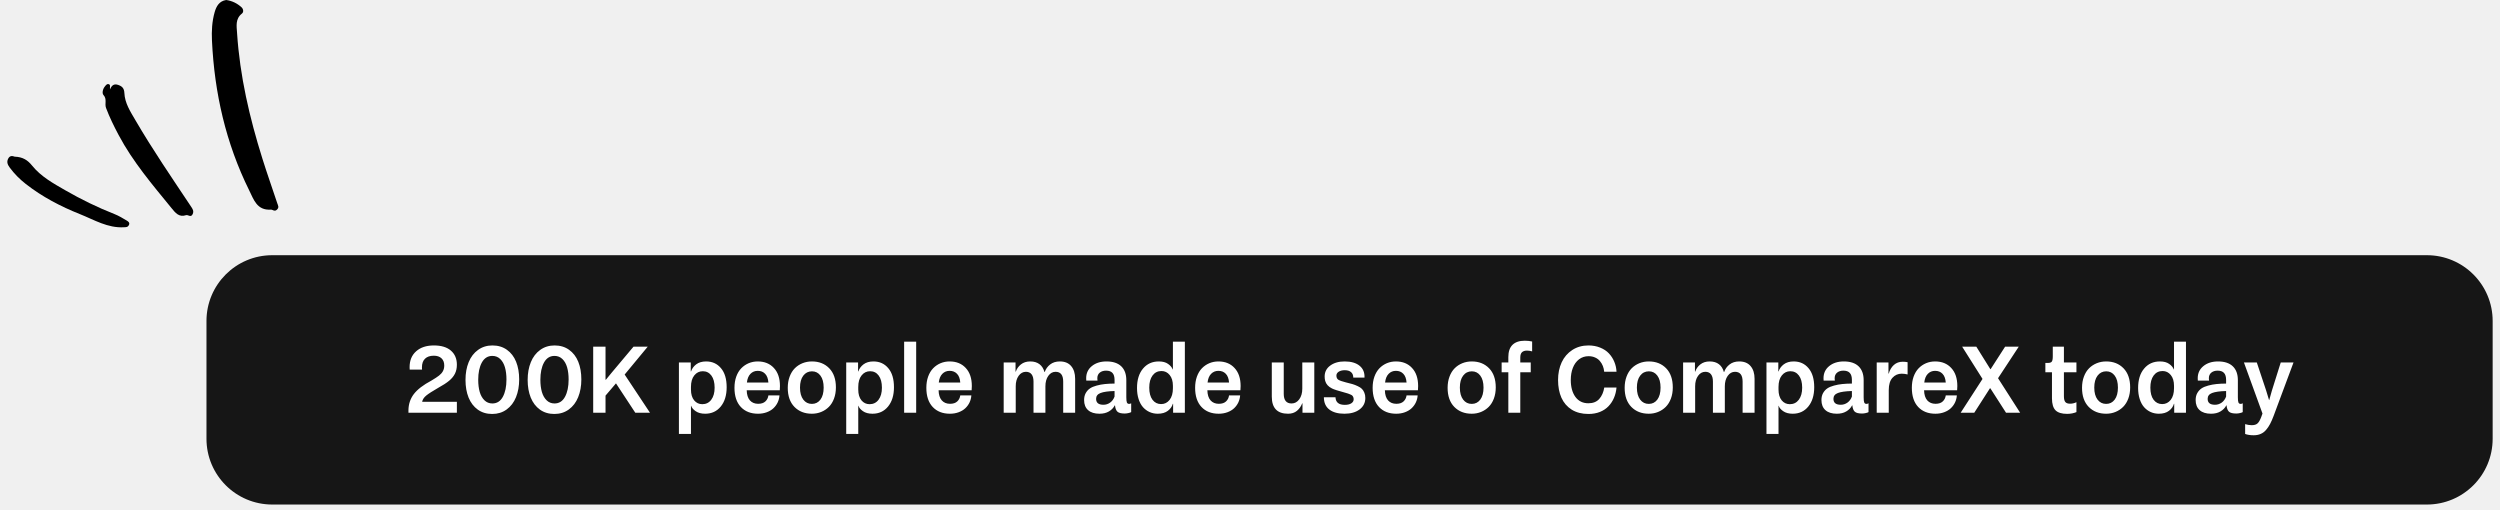
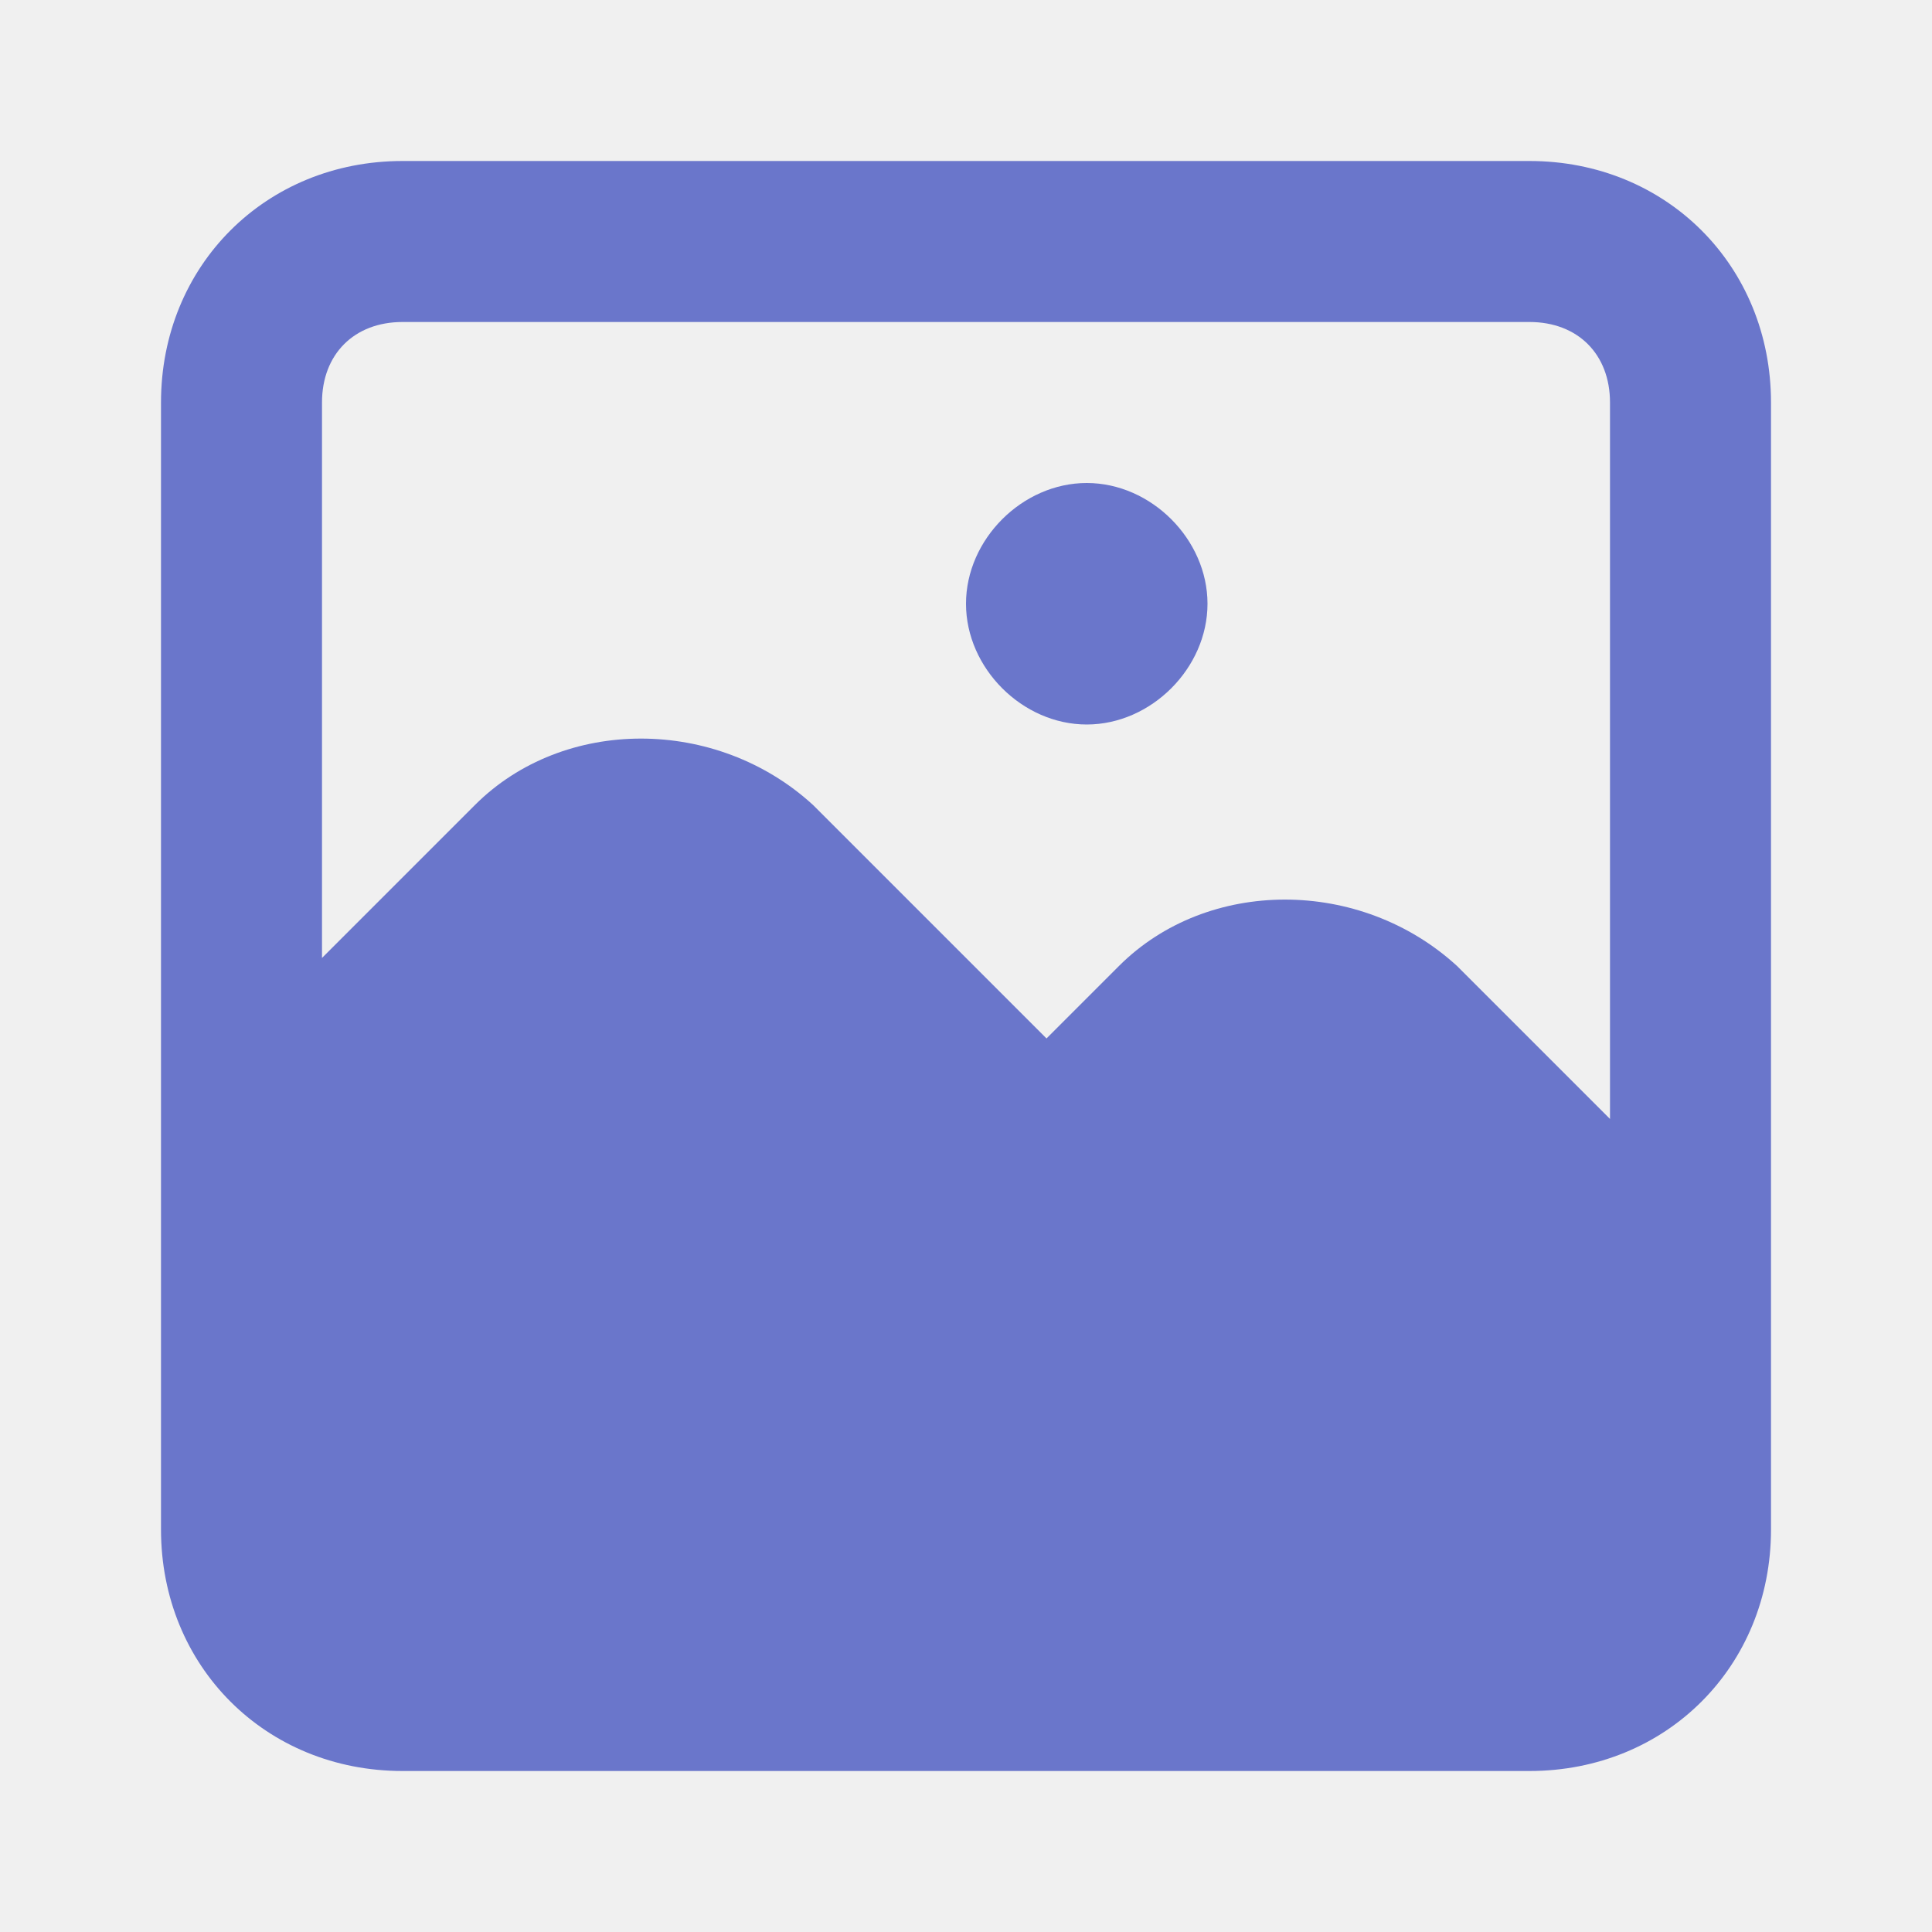
- <svg xmlns="http://www.w3.org/2000/svg" width="304" height="62" viewBox="0 0 304 62" fill="none">
-   <path fill-rule="evenodd" clip-rule="evenodd" d="M27.501 0C28.223 0.098 28.845 0.407 29.368 0.884C29.584 1.08 29.667 1.455 29.416 1.653C28.595 2.3 28.774 3.186 28.827 4.009C29.163 9.244 30.346 14.313 31.911 19.301C32.481 21.121 33.122 22.92 33.721 24.731C33.802 24.977 33.978 25.214 33.674 25.496C33.371 25.777 33.167 25.476 32.943 25.491C31.242 25.602 30.862 24.28 30.3 23.145C27.461 17.406 26.074 11.305 25.775 4.935C25.72 3.769 25.78 2.606 26.102 1.478C26.307 0.759 26.657 0.133 27.501 0Z" fill="black" />
-   <path fill-rule="evenodd" clip-rule="evenodd" d="M13.38 10.873C13.587 10.359 13.877 10.155 14.369 10.325C14.853 10.492 15.099 10.735 15.124 11.31C15.178 12.54 15.853 13.565 16.45 14.589C18.551 18.197 20.913 21.638 23.225 25.112C23.407 25.385 23.61 25.655 23.427 26.039C23.204 26.506 22.881 26.079 22.62 26.167C21.76 26.457 21.312 25.863 20.865 25.316C18.546 22.475 16.157 19.683 14.424 16.416C13.856 15.345 13.319 14.261 12.892 13.121C12.703 12.617 13.041 12.051 12.583 11.556C12.396 11.355 12.479 10.86 12.73 10.544C12.861 10.38 12.993 10.167 13.219 10.235C13.485 10.314 13.327 10.586 13.38 10.873Z" fill="black" />
-   <path fill-rule="evenodd" clip-rule="evenodd" d="M1.781 19.05C2.773 19.085 3.359 19.464 3.914 20.15C4.984 21.473 6.48 22.299 7.937 23.137C9.863 24.245 11.854 25.22 13.925 26.034C14.45 26.239 14.94 26.542 15.428 26.831C15.613 26.941 15.829 27.099 15.66 27.397C15.523 27.64 15.337 27.619 15.083 27.634C13.103 27.754 11.455 26.731 9.733 26.044C7.386 25.109 5.139 23.94 3.131 22.367C2.395 21.79 1.74 21.134 1.186 20.381C0.948 20.058 0.78 19.722 0.987 19.306C1.214 18.849 1.565 18.98 1.781 19.05Z" fill="black" />
-   <rect x="25.107" y="31.032" width="278" height="30.32" rx="8" fill="#161616" />
-   <path d="M49.667 49.893C49.675 49.143 49.894 48.485 50.323 47.918C50.757 47.352 51.47 46.805 52.462 46.278C52.876 46.032 53.183 45.83 53.382 45.674C53.585 45.518 53.741 45.342 53.851 45.147C53.964 44.947 54.021 44.713 54.021 44.444C54.021 44.072 53.909 43.782 53.687 43.571C53.464 43.36 53.151 43.254 52.749 43.254C52.292 43.254 51.937 43.375 51.683 43.617C51.433 43.86 51.308 44.211 51.308 44.672C51.308 44.793 51.312 44.885 51.319 44.947H49.819C49.812 44.885 49.808 44.785 49.808 44.649C49.808 43.828 50.073 43.184 50.605 42.715C51.136 42.242 51.855 42.006 52.761 42.006C53.659 42.006 54.349 42.215 54.829 42.633C55.314 43.051 55.556 43.623 55.556 44.35C55.556 44.764 55.478 45.127 55.321 45.44C55.169 45.748 54.933 46.035 54.612 46.301C54.296 46.563 53.851 46.852 53.276 47.168C52.589 47.563 52.107 47.873 51.829 48.1C51.552 48.326 51.386 48.58 51.331 48.862H55.556V50.192H49.667V49.893ZM56.605 46.196C56.605 45.387 56.733 44.668 56.991 44.039C57.249 43.407 57.628 42.91 58.128 42.551C58.628 42.188 59.212 42.006 59.88 42.006C60.56 42.006 61.146 42.182 61.638 42.533C62.134 42.885 62.507 43.369 62.757 43.987C63.007 44.604 63.132 45.321 63.132 46.137C63.132 46.946 63.003 47.666 62.745 48.299C62.491 48.928 62.112 49.426 61.608 49.793C61.108 50.157 60.521 50.338 59.845 50.338C59.173 50.338 58.591 50.162 58.099 49.811C57.607 49.455 57.233 48.967 56.98 48.346C56.73 47.725 56.605 47.008 56.605 46.196ZM61.585 46.149C61.585 45.586 61.525 45.094 61.403 44.672C61.282 44.25 61.091 43.912 60.829 43.658C60.568 43.404 60.247 43.278 59.868 43.278C59.314 43.278 58.888 43.547 58.591 44.086C58.298 44.621 58.151 45.321 58.151 46.184C58.151 46.742 58.212 47.235 58.333 47.66C58.458 48.086 58.651 48.426 58.913 48.68C59.175 48.934 59.493 49.061 59.868 49.061C60.427 49.061 60.853 48.791 61.146 48.252C61.439 47.713 61.585 47.012 61.585 46.149ZM64.163 46.196C64.163 45.387 64.292 44.668 64.55 44.039C64.808 43.407 65.187 42.91 65.687 42.551C66.187 42.188 66.771 42.006 67.439 42.006C68.118 42.006 68.704 42.182 69.196 42.533C69.692 42.885 70.066 43.369 70.316 43.987C70.566 44.604 70.691 45.321 70.691 46.137C70.691 46.946 70.562 47.666 70.304 48.299C70.05 48.928 69.671 49.426 69.167 49.793C68.667 50.157 68.079 50.338 67.403 50.338C66.732 50.338 66.15 50.162 65.657 49.811C65.165 49.455 64.792 48.967 64.538 48.346C64.288 47.725 64.163 47.008 64.163 46.196ZM69.144 46.149C69.144 45.586 69.083 45.094 68.962 44.672C68.841 44.25 68.65 43.912 68.388 43.658C68.126 43.404 67.806 43.278 67.427 43.278C66.872 43.278 66.446 43.547 66.15 44.086C65.857 44.621 65.71 45.321 65.71 46.184C65.71 46.742 65.771 47.235 65.892 47.66C66.017 48.086 66.21 48.426 66.472 48.68C66.734 48.934 67.052 49.061 67.427 49.061C67.986 49.061 68.411 48.791 68.704 48.252C68.997 47.713 69.144 47.012 69.144 46.149ZM77.253 50.192L74.903 46.617L73.632 48.106V50.192H72.132V42.153H73.632V46.172H73.679L74.364 45.334L77.036 42.153H78.765L75.958 45.545L79.04 50.192H77.253ZM85.866 43.951C86.612 43.951 87.214 44.225 87.671 44.772C88.132 45.315 88.362 46.086 88.362 47.086C88.362 48.067 88.122 48.85 87.642 49.436C87.165 50.018 86.534 50.309 85.749 50.309C85.273 50.309 84.886 50.205 84.589 49.998C84.292 49.791 84.111 49.572 84.044 49.342H84.021V52.77H82.556V44.075H83.997V45.164H84.032C84.138 44.832 84.345 44.547 84.653 44.309C84.966 44.071 85.37 43.951 85.866 43.951ZM85.398 49.149C85.855 49.149 86.218 48.969 86.487 48.61C86.761 48.246 86.898 47.758 86.898 47.145C86.898 46.512 86.767 46.02 86.505 45.668C86.243 45.317 85.896 45.141 85.462 45.141C85.04 45.141 84.695 45.311 84.425 45.651C84.155 45.987 84.021 46.455 84.021 47.057V47.373C84.021 47.928 84.15 48.364 84.407 48.68C84.665 48.992 84.995 49.149 85.398 49.149ZM94.843 46.94C94.843 47.041 94.835 47.213 94.82 47.455H90.8C90.812 47.994 90.941 48.404 91.187 48.686C91.437 48.963 91.771 49.102 92.189 49.102C92.571 49.102 92.864 49.006 93.067 48.815C93.275 48.623 93.398 48.379 93.437 48.082H94.784C94.765 48.379 94.692 48.662 94.567 48.932C94.442 49.197 94.271 49.434 94.052 49.641C93.837 49.844 93.567 50.006 93.243 50.127C92.919 50.248 92.564 50.309 92.177 50.309C91.298 50.309 90.601 50.035 90.085 49.489C89.57 48.938 89.312 48.16 89.312 47.157C89.312 46.657 89.384 46.203 89.528 45.797C89.677 45.387 89.88 45.049 90.138 44.783C90.396 44.518 90.695 44.313 91.034 44.168C91.378 44.024 91.747 43.951 92.142 43.951C92.962 43.951 93.616 44.217 94.105 44.748C94.597 45.276 94.843 46.006 94.843 46.94ZM92.142 45.094C91.79 45.094 91.495 45.215 91.257 45.457C91.019 45.7 90.874 46.053 90.823 46.518H93.437C93.401 46.041 93.269 45.686 93.038 45.451C92.812 45.213 92.513 45.094 92.142 45.094ZM95.792 47.157C95.792 46.657 95.868 46.203 96.021 45.797C96.173 45.387 96.382 45.049 96.648 44.783C96.913 44.518 97.224 44.313 97.579 44.168C97.935 44.024 98.32 43.951 98.734 43.951C99.597 43.951 100.298 44.229 100.837 44.783C101.376 45.338 101.646 46.114 101.646 47.11C101.646 47.606 101.569 48.059 101.417 48.469C101.265 48.875 101.056 49.211 100.79 49.477C100.525 49.742 100.214 49.947 99.859 50.092C99.507 50.237 99.128 50.309 98.722 50.309C97.855 50.309 97.15 50.033 96.607 49.483C96.064 48.928 95.792 48.153 95.792 47.157ZM100.157 47.133C100.157 46.508 100.026 46.022 99.765 45.674C99.507 45.326 99.163 45.153 98.734 45.153C98.3 45.153 97.948 45.328 97.679 45.68C97.413 46.032 97.28 46.516 97.28 47.133C97.28 47.754 97.413 48.24 97.679 48.592C97.945 48.94 98.292 49.114 98.722 49.114C99.155 49.114 99.503 48.94 99.765 48.592C100.026 48.24 100.157 47.754 100.157 47.133ZM106.21 43.951C106.956 43.951 107.558 44.225 108.015 44.772C108.476 45.315 108.706 46.086 108.706 47.086C108.706 48.067 108.466 48.85 107.985 49.436C107.509 50.018 106.878 50.309 106.093 50.309C105.616 50.309 105.23 50.205 104.933 49.998C104.636 49.791 104.454 49.572 104.388 49.342H104.364V52.77H102.9V44.075H104.341V45.164H104.376C104.482 44.832 104.689 44.547 104.997 44.309C105.31 44.071 105.714 43.951 106.21 43.951ZM105.741 49.149C106.198 49.149 106.562 48.969 106.831 48.61C107.105 48.246 107.241 47.758 107.241 47.145C107.241 46.512 107.11 46.02 106.849 45.668C106.587 45.317 106.239 45.141 105.806 45.141C105.384 45.141 105.038 45.311 104.769 45.651C104.499 45.987 104.364 46.455 104.364 47.057V47.373C104.364 47.928 104.493 48.364 104.751 48.68C105.009 48.992 105.339 49.149 105.741 49.149ZM109.943 41.549H111.407V50.192H109.943V41.549ZM118.175 46.94C118.175 47.041 118.167 47.213 118.151 47.455H114.132C114.144 47.994 114.273 48.404 114.519 48.686C114.769 48.963 115.103 49.102 115.521 49.102C115.903 49.102 116.196 49.006 116.4 48.815C116.607 48.623 116.73 48.379 116.769 48.082H118.116C118.097 48.379 118.025 48.662 117.9 48.932C117.775 49.197 117.603 49.434 117.384 49.641C117.169 49.844 116.9 50.006 116.575 50.127C116.251 50.248 115.896 50.309 115.509 50.309C114.63 50.309 113.933 50.035 113.417 49.489C112.901 48.938 112.644 48.16 112.644 47.157C112.644 46.657 112.716 46.203 112.86 45.797C113.009 45.387 113.212 45.049 113.47 44.783C113.728 44.518 114.026 44.313 114.366 44.168C114.71 44.024 115.079 43.951 115.474 43.951C116.294 43.951 116.948 44.217 117.437 44.748C117.929 45.276 118.175 46.006 118.175 46.94ZM115.474 45.094C115.122 45.094 114.827 45.215 114.589 45.457C114.351 45.7 114.206 46.053 114.155 46.518H116.769C116.734 46.041 116.601 45.686 116.37 45.451C116.144 45.213 115.845 45.094 115.474 45.094ZM128.874 43.951C129.48 43.951 129.941 44.141 130.257 44.52C130.577 44.895 130.737 45.408 130.737 46.061V50.192H129.284V46.401C129.284 45.608 128.976 45.211 128.359 45.211C128.003 45.211 127.708 45.375 127.474 45.703C127.239 46.032 127.122 46.455 127.122 46.975V50.192H125.675V46.401C125.675 46.014 125.597 45.719 125.441 45.516C125.284 45.313 125.054 45.211 124.749 45.211C124.394 45.211 124.099 45.375 123.864 45.703C123.63 46.032 123.513 46.451 123.513 46.963V50.192H122.048V44.075H123.489V45.188H123.525C123.634 44.848 123.839 44.557 124.14 44.315C124.444 44.072 124.823 43.951 125.276 43.951C125.737 43.951 126.112 44.063 126.401 44.285C126.694 44.508 126.896 44.825 127.005 45.235H127.04C127.165 44.867 127.384 44.563 127.696 44.321C128.009 44.075 128.401 43.951 128.874 43.951ZM131.827 48.645C131.827 48.325 131.892 48.045 132.021 47.807C132.153 47.569 132.325 47.377 132.536 47.233C132.751 47.088 133.023 46.973 133.351 46.887C133.679 46.797 134.013 46.735 134.353 46.7C134.696 46.664 135.089 46.645 135.53 46.641V46.196C135.53 45.817 135.446 45.535 135.278 45.352C135.11 45.164 134.851 45.071 134.499 45.071C134.183 45.071 133.925 45.153 133.726 45.317C133.53 45.481 133.433 45.709 133.433 46.002C133.433 46.108 133.441 46.2 133.456 46.278H132.091C132.083 46.207 132.079 46.112 132.079 45.99C132.079 45.385 132.308 44.895 132.765 44.52C133.226 44.141 133.821 43.951 134.552 43.951C135.337 43.951 135.935 44.149 136.345 44.543C136.755 44.938 136.96 45.5 136.96 46.231V48.305C136.96 48.614 136.984 48.826 137.03 48.944C137.081 49.057 137.171 49.114 137.3 49.114C137.394 49.114 137.478 49.088 137.552 49.037V50.11C137.489 50.153 137.38 50.192 137.224 50.227C137.068 50.266 136.915 50.285 136.767 50.285C136.341 50.285 136.046 50.211 135.882 50.063C135.718 49.91 135.618 49.653 135.583 49.289H135.56C135.396 49.602 135.155 49.85 134.839 50.033C134.526 50.217 134.146 50.309 133.696 50.309C133.099 50.309 132.638 50.164 132.314 49.875C131.989 49.586 131.827 49.176 131.827 48.645ZM135.53 48.223V47.549C134.757 47.569 134.189 47.649 133.825 47.789C133.466 47.926 133.286 48.162 133.286 48.498C133.286 48.979 133.583 49.219 134.177 49.219C134.474 49.219 134.743 49.133 134.985 48.961C135.232 48.785 135.413 48.539 135.53 48.223ZM142.626 41.549H144.079V50.192H142.65V49.102H142.614C142.528 49.426 142.329 49.709 142.017 49.951C141.704 50.19 141.292 50.309 140.78 50.309C140.425 50.309 140.095 50.24 139.79 50.104C139.485 49.967 139.218 49.77 138.987 49.512C138.761 49.254 138.583 48.926 138.454 48.528C138.325 48.125 138.261 47.676 138.261 47.18C138.261 46.188 138.503 45.403 138.987 44.825C139.472 44.242 140.114 43.951 140.915 43.951C141.384 43.951 141.757 44.051 142.034 44.25C142.316 44.446 142.505 44.67 142.603 44.924H142.626V41.549ZM142.626 47.215V46.916C142.626 46.362 142.495 45.924 142.234 45.604C141.972 45.279 141.64 45.117 141.237 45.117C140.78 45.117 140.417 45.299 140.148 45.662C139.882 46.026 139.749 46.516 139.749 47.133C139.749 47.766 139.88 48.258 140.142 48.61C140.407 48.961 140.757 49.137 141.191 49.137C141.609 49.137 141.952 48.967 142.222 48.627C142.491 48.283 142.626 47.813 142.626 47.215ZM150.859 46.94C150.859 47.041 150.851 47.213 150.835 47.455H146.816C146.827 47.994 146.956 48.404 147.202 48.686C147.452 48.963 147.786 49.102 148.204 49.102C148.587 49.102 148.88 49.006 149.083 48.815C149.29 48.623 149.413 48.379 149.452 48.082H150.8C150.78 48.379 150.708 48.662 150.583 48.932C150.458 49.197 150.286 49.434 150.068 49.641C149.853 49.844 149.583 50.006 149.259 50.127C148.935 50.248 148.579 50.309 148.193 50.309C147.314 50.309 146.616 50.035 146.101 49.489C145.585 48.938 145.327 48.16 145.327 47.157C145.327 46.657 145.4 46.203 145.544 45.797C145.693 45.387 145.896 45.049 146.153 44.783C146.411 44.518 146.71 44.313 147.05 44.168C147.394 44.024 147.763 43.951 148.157 43.951C148.978 43.951 149.632 44.217 150.12 44.748C150.612 45.276 150.859 46.006 150.859 46.94ZM148.157 45.094C147.806 45.094 147.511 45.215 147.273 45.457C147.034 45.7 146.89 46.053 146.839 46.518H149.452C149.417 46.041 149.284 45.686 149.054 45.451C148.827 45.213 148.528 45.094 148.157 45.094ZM154.65 48.223V44.075H156.103V47.889C156.103 48.67 156.421 49.061 157.058 49.061C157.433 49.061 157.743 48.893 157.989 48.557C158.235 48.221 158.359 47.789 158.359 47.262V44.075H159.818V50.192H158.382V49.049H158.347C158.206 49.416 157.993 49.719 157.708 49.957C157.423 50.192 157.064 50.309 156.63 50.309C155.31 50.309 154.65 49.614 154.65 48.223ZM160.984 48.305H162.396C162.419 48.922 162.796 49.231 163.526 49.231C163.866 49.231 164.13 49.168 164.318 49.043C164.509 48.918 164.605 48.756 164.605 48.557C164.605 48.455 164.589 48.367 164.558 48.293C164.526 48.219 164.489 48.158 164.446 48.112C164.403 48.065 164.325 48.018 164.212 47.971C164.103 47.92 164.005 47.881 163.919 47.854C163.833 47.826 163.693 47.785 163.497 47.731C163.482 47.727 163.466 47.723 163.45 47.719C163.439 47.715 163.427 47.711 163.415 47.707C162.708 47.52 162.228 47.364 161.974 47.239C161.528 47.02 161.251 46.711 161.142 46.313C161.099 46.157 161.077 45.981 161.077 45.785C161.077 45.231 161.304 44.787 161.757 44.455C162.21 44.119 162.792 43.951 163.503 43.951C164.288 43.951 164.894 44.125 165.319 44.473C165.749 44.817 165.95 45.299 165.923 45.92H164.558C164.558 45.627 164.468 45.404 164.288 45.252C164.112 45.096 163.859 45.018 163.526 45.018C163.226 45.018 162.98 45.078 162.788 45.2C162.601 45.321 162.507 45.477 162.507 45.668C162.507 45.907 162.587 46.076 162.747 46.178C162.911 46.279 163.21 46.385 163.644 46.494C163.98 46.572 164.251 46.643 164.458 46.705C164.669 46.768 164.884 46.852 165.103 46.957C165.325 47.059 165.495 47.17 165.612 47.291C165.734 47.412 165.831 47.567 165.905 47.754C165.984 47.938 166.023 48.151 166.023 48.393C166.023 48.975 165.79 49.44 165.325 49.787C164.864 50.135 164.249 50.309 163.48 50.309C162.698 50.309 162.087 50.139 161.646 49.799C161.204 49.459 160.984 48.961 160.984 48.305ZM172.444 46.94C172.444 47.041 172.437 47.213 172.421 47.455H168.401C168.413 47.994 168.542 48.404 168.788 48.686C169.038 48.963 169.372 49.102 169.79 49.102C170.173 49.102 170.466 49.006 170.669 48.815C170.876 48.623 170.999 48.379 171.038 48.082H172.386C172.366 48.379 172.294 48.662 172.169 48.932C172.044 49.197 171.872 49.434 171.653 49.641C171.439 49.844 171.169 50.006 170.845 50.127C170.521 50.248 170.165 50.309 169.778 50.309C168.9 50.309 168.202 50.035 167.687 49.489C167.171 48.938 166.913 48.16 166.913 47.157C166.913 46.657 166.985 46.203 167.13 45.797C167.278 45.387 167.482 45.049 167.739 44.783C167.997 44.518 168.296 44.313 168.636 44.168C168.98 44.024 169.349 43.951 169.743 43.951C170.564 43.951 171.218 44.217 171.706 44.748C172.198 45.276 172.444 46.006 172.444 46.94ZM169.743 45.094C169.392 45.094 169.097 45.215 168.859 45.457C168.62 45.7 168.476 46.053 168.425 46.518H171.038C171.003 46.041 170.87 45.686 170.64 45.451C170.413 45.213 170.114 45.094 169.743 45.094ZM176.03 47.157C176.03 46.657 176.107 46.203 176.259 45.797C176.411 45.387 176.62 45.049 176.886 44.783C177.151 44.518 177.462 44.313 177.818 44.168C178.173 44.024 178.558 43.951 178.972 43.951C179.835 43.951 180.536 44.229 181.075 44.783C181.614 45.338 181.884 46.114 181.884 47.11C181.884 47.606 181.808 48.059 181.655 48.469C181.503 48.875 181.294 49.211 181.028 49.477C180.763 49.742 180.452 49.947 180.097 50.092C179.745 50.237 179.366 50.309 178.96 50.309C178.093 50.309 177.388 50.033 176.845 49.483C176.302 48.928 176.03 48.153 176.03 47.157ZM180.396 47.133C180.396 46.508 180.265 46.022 180.003 45.674C179.745 45.326 179.401 45.153 178.972 45.153C178.538 45.153 178.187 45.328 177.917 45.68C177.651 46.032 177.519 46.516 177.519 47.133C177.519 47.754 177.651 48.24 177.917 48.592C178.183 48.94 178.53 49.114 178.96 49.114C179.394 49.114 179.741 48.94 180.003 48.592C180.265 48.24 180.396 47.754 180.396 47.133ZM183.413 45.27H182.599V44.075H183.413V43.424C183.413 42.764 183.581 42.268 183.917 41.936C184.257 41.6 184.753 41.432 185.405 41.432C185.726 41.432 186.026 41.463 186.308 41.526V42.727C186.077 42.664 185.868 42.633 185.681 42.633C185.423 42.633 185.222 42.697 185.077 42.826C184.937 42.955 184.866 43.174 184.866 43.483V44.075H186.138V45.27H184.866V50.192H183.413V45.27ZM189.46 46.207C189.46 45.407 189.607 44.69 189.9 44.057C190.196 43.424 190.628 42.924 191.194 42.557C191.761 42.19 192.415 42.006 193.157 42.006C193.677 42.006 194.151 42.094 194.581 42.27C195.011 42.442 195.364 42.676 195.642 42.973C195.923 43.27 196.142 43.61 196.298 43.992C196.458 44.371 196.548 44.774 196.568 45.2H195.068C195.048 44.957 194.995 44.727 194.909 44.508C194.823 44.289 194.704 44.09 194.552 43.91C194.403 43.727 194.21 43.582 193.972 43.477C193.734 43.367 193.466 43.313 193.169 43.313C192.728 43.313 192.341 43.44 192.009 43.694C191.681 43.947 191.431 44.293 191.259 44.731C191.091 45.164 191.007 45.657 191.007 46.207C191.007 47.059 191.194 47.744 191.569 48.264C191.948 48.779 192.474 49.037 193.146 49.037C193.712 49.037 194.151 48.864 194.464 48.516C194.78 48.164 194.985 47.7 195.079 47.121H196.568C196.528 47.578 196.425 48 196.257 48.387C196.093 48.77 195.87 49.108 195.589 49.401C195.312 49.694 194.964 49.924 194.546 50.092C194.132 50.256 193.669 50.338 193.157 50.338C192.364 50.338 191.687 50.164 191.124 49.817C190.566 49.465 190.148 48.983 189.87 48.369C189.597 47.752 189.46 47.032 189.46 46.207ZM197.558 47.157C197.558 46.657 197.634 46.203 197.786 45.797C197.939 45.387 198.148 45.049 198.413 44.783C198.679 44.518 198.989 44.313 199.345 44.168C199.7 44.024 200.085 43.951 200.499 43.951C201.362 43.951 202.064 44.229 202.603 44.783C203.142 45.338 203.411 46.114 203.411 47.11C203.411 47.606 203.335 48.059 203.183 48.469C203.03 48.875 202.821 49.211 202.556 49.477C202.29 49.742 201.98 49.947 201.624 50.092C201.273 50.237 200.894 50.309 200.487 50.309C199.62 50.309 198.915 50.033 198.372 49.483C197.829 48.928 197.558 48.153 197.558 47.157ZM201.923 47.133C201.923 46.508 201.792 46.022 201.53 45.674C201.273 45.326 200.929 45.153 200.499 45.153C200.066 45.153 199.714 45.328 199.444 45.68C199.179 46.032 199.046 46.516 199.046 47.133C199.046 47.754 199.179 48.24 199.444 48.592C199.71 48.94 200.058 49.114 200.487 49.114C200.921 49.114 201.269 48.94 201.53 48.592C201.792 48.24 201.923 47.754 201.923 47.133ZM211.491 43.951C212.097 43.951 212.558 44.141 212.874 44.52C213.194 44.895 213.355 45.408 213.355 46.061V50.192H211.901V46.401C211.901 45.608 211.593 45.211 210.976 45.211C210.62 45.211 210.325 45.375 210.091 45.703C209.857 46.032 209.739 46.455 209.739 46.975V50.192H208.292V46.401C208.292 46.014 208.214 45.719 208.058 45.516C207.901 45.313 207.671 45.211 207.366 45.211C207.011 45.211 206.716 45.375 206.482 45.703C206.247 46.032 206.13 46.451 206.13 46.963V50.192H204.665V44.075H206.107V45.188H206.142C206.251 44.848 206.456 44.557 206.757 44.315C207.062 44.072 207.441 43.951 207.894 43.951C208.355 43.951 208.73 44.063 209.019 44.285C209.312 44.508 209.513 44.825 209.622 45.235H209.657C209.782 44.867 210.001 44.563 210.314 44.321C210.626 44.075 211.019 43.951 211.491 43.951ZM218.112 43.951C218.859 43.951 219.46 44.225 219.917 44.772C220.378 45.315 220.609 46.086 220.609 47.086C220.609 48.067 220.368 48.85 219.888 49.436C219.411 50.018 218.78 50.309 217.995 50.309C217.519 50.309 217.132 50.205 216.835 49.998C216.538 49.791 216.357 49.572 216.29 49.342H216.267V52.77H214.802V44.075H216.243V45.164H216.278C216.384 44.832 216.591 44.547 216.9 44.309C217.212 44.071 217.616 43.951 218.112 43.951ZM217.644 49.149C218.101 49.149 218.464 48.969 218.734 48.61C219.007 48.246 219.144 47.758 219.144 47.145C219.144 46.512 219.013 46.02 218.751 45.668C218.489 45.317 218.142 45.141 217.708 45.141C217.286 45.141 216.941 45.311 216.671 45.651C216.401 45.987 216.267 46.455 216.267 47.057V47.373C216.267 47.928 216.396 48.364 216.653 48.68C216.911 48.992 217.241 49.149 217.644 49.149ZM221.487 48.645C221.487 48.325 221.552 48.045 221.681 47.807C221.814 47.569 221.985 47.377 222.196 47.233C222.411 47.088 222.683 46.973 223.011 46.887C223.339 46.797 223.673 46.735 224.013 46.7C224.357 46.664 224.749 46.645 225.191 46.641V46.196C225.191 45.817 225.107 45.535 224.939 45.352C224.771 45.164 224.511 45.071 224.159 45.071C223.843 45.071 223.585 45.153 223.386 45.317C223.191 45.481 223.093 45.709 223.093 46.002C223.093 46.108 223.101 46.2 223.116 46.278H221.751C221.743 46.207 221.739 46.112 221.739 45.99C221.739 45.385 221.968 44.895 222.425 44.52C222.886 44.141 223.482 43.951 224.212 43.951C224.997 43.951 225.595 44.149 226.005 44.543C226.415 44.938 226.62 45.5 226.62 46.231V48.305C226.62 48.614 226.644 48.826 226.691 48.944C226.741 49.057 226.831 49.114 226.96 49.114C227.054 49.114 227.138 49.088 227.212 49.037V50.11C227.15 50.153 227.04 50.192 226.884 50.227C226.728 50.266 226.575 50.285 226.427 50.285C226.001 50.285 225.706 50.211 225.542 50.063C225.378 49.91 225.278 49.653 225.243 49.289H225.22C225.056 49.602 224.816 49.85 224.499 50.033C224.187 50.217 223.806 50.309 223.357 50.309C222.759 50.309 222.298 50.164 221.974 49.875C221.65 49.586 221.487 49.176 221.487 48.645ZM225.191 48.223V47.549C224.417 47.569 223.849 47.649 223.485 47.789C223.126 47.926 222.946 48.162 222.946 48.498C222.946 48.979 223.243 49.219 223.837 49.219C224.134 49.219 224.403 49.133 224.646 48.961C224.892 48.785 225.073 48.539 225.191 48.223ZM228.208 44.075H229.638V45.428H229.673C229.798 44.99 230.005 44.641 230.294 44.379C230.587 44.117 230.944 43.987 231.366 43.987C231.593 43.987 231.792 44.006 231.964 44.045V45.533C231.73 45.471 231.489 45.44 231.243 45.44C230.798 45.44 230.425 45.606 230.124 45.938C229.823 46.27 229.673 46.768 229.673 47.432V50.192H228.208V44.075ZM238.011 46.94C238.011 47.041 238.003 47.213 237.987 47.455H233.968C233.98 47.994 234.109 48.404 234.355 48.686C234.605 48.963 234.939 49.102 235.357 49.102C235.739 49.102 236.032 49.006 236.235 48.815C236.443 48.623 236.566 48.379 236.605 48.082H237.952C237.933 48.379 237.86 48.662 237.735 48.932C237.61 49.197 237.439 49.434 237.22 49.641C237.005 49.844 236.735 50.006 236.411 50.127C236.087 50.248 235.732 50.309 235.345 50.309C234.466 50.309 233.769 50.035 233.253 49.489C232.737 48.938 232.48 48.16 232.48 47.157C232.48 46.657 232.552 46.203 232.696 45.797C232.845 45.387 233.048 45.049 233.306 44.783C233.564 44.518 233.862 44.313 234.202 44.168C234.546 44.024 234.915 43.951 235.31 43.951C236.13 43.951 236.784 44.217 237.273 44.748C237.765 45.276 238.011 46.006 238.011 46.94ZM235.31 45.094C234.958 45.094 234.663 45.215 234.425 45.457C234.187 45.7 234.042 46.053 233.991 46.518H236.605C236.569 46.041 236.437 45.686 236.206 45.451C235.98 45.213 235.681 45.094 235.31 45.094ZM241.075 46.078L238.597 42.153H240.319L242.025 44.889H242.06L243.823 42.153H245.482L242.962 45.99L245.651 50.192H243.935L242.025 47.215H241.978L240.068 50.192H238.415L241.075 46.078ZM249.519 48.428V45.27H248.716V44.133H249.015C249.257 44.133 249.417 44.08 249.495 43.975C249.577 43.869 249.618 43.654 249.618 43.33V42.153H250.972V44.075H252.495V45.27H250.972V48.176C250.972 48.516 251.03 48.754 251.148 48.891C251.265 49.024 251.458 49.09 251.728 49.09C251.989 49.09 252.245 49.029 252.495 48.908V50.11C252.151 50.254 251.773 50.326 251.359 50.326C250.706 50.326 250.235 50.18 249.946 49.887C249.661 49.59 249.519 49.104 249.519 48.428ZM253.175 47.157C253.175 46.657 253.251 46.203 253.403 45.797C253.556 45.387 253.765 45.049 254.03 44.783C254.296 44.518 254.607 44.313 254.962 44.168C255.318 44.024 255.702 43.951 256.116 43.951C256.98 43.951 257.681 44.229 258.22 44.783C258.759 45.338 259.028 46.114 259.028 47.11C259.028 47.606 258.952 48.059 258.8 48.469C258.648 48.875 258.439 49.211 258.173 49.477C257.907 49.742 257.597 49.947 257.241 50.092C256.89 50.237 256.511 50.309 256.105 50.309C255.237 50.309 254.532 50.033 253.989 49.483C253.446 48.928 253.175 48.153 253.175 47.157ZM257.54 47.133C257.54 46.508 257.409 46.022 257.148 45.674C256.89 45.326 256.546 45.153 256.116 45.153C255.683 45.153 255.331 45.328 255.062 45.68C254.796 46.032 254.663 46.516 254.663 47.133C254.663 47.754 254.796 48.24 255.062 48.592C255.327 48.94 255.675 49.114 256.105 49.114C256.538 49.114 256.886 48.94 257.148 48.592C257.409 48.24 257.54 47.754 257.54 47.133ZM264.36 41.549H265.814V50.192H264.384V49.102H264.349C264.263 49.426 264.064 49.709 263.751 49.951C263.439 50.19 263.026 50.309 262.515 50.309C262.159 50.309 261.829 50.24 261.525 50.104C261.22 49.967 260.952 49.77 260.722 49.512C260.495 49.254 260.318 48.926 260.189 48.528C260.06 48.125 259.995 47.676 259.995 47.18C259.995 46.188 260.237 45.403 260.722 44.825C261.206 44.242 261.849 43.951 262.65 43.951C263.118 43.951 263.491 44.051 263.769 44.25C264.05 44.446 264.239 44.67 264.337 44.924H264.36V41.549ZM264.36 47.215V46.916C264.36 46.362 264.23 45.924 263.968 45.604C263.706 45.279 263.374 45.117 262.972 45.117C262.515 45.117 262.151 45.299 261.882 45.662C261.616 46.026 261.484 46.516 261.484 47.133C261.484 47.766 261.614 48.258 261.876 48.61C262.142 48.961 262.491 49.137 262.925 49.137C263.343 49.137 263.687 48.967 263.956 48.627C264.226 48.283 264.36 47.813 264.36 47.215ZM266.991 48.645C266.991 48.325 267.056 48.045 267.185 47.807C267.318 47.569 267.489 47.377 267.7 47.233C267.915 47.088 268.187 46.973 268.515 46.887C268.843 46.797 269.177 46.735 269.517 46.7C269.86 46.664 270.253 46.645 270.694 46.641V46.196C270.694 45.817 270.61 45.535 270.443 45.352C270.275 45.164 270.015 45.071 269.663 45.071C269.347 45.071 269.089 45.153 268.89 45.317C268.694 45.481 268.597 45.709 268.597 46.002C268.597 46.108 268.605 46.2 268.62 46.278H267.255C267.247 46.207 267.243 46.112 267.243 45.99C267.243 45.385 267.472 44.895 267.929 44.52C268.39 44.141 268.985 43.951 269.716 43.951C270.501 43.951 271.099 44.149 271.509 44.543C271.919 44.938 272.124 45.5 272.124 46.231V48.305C272.124 48.614 272.148 48.826 272.194 48.944C272.245 49.057 272.335 49.114 272.464 49.114C272.558 49.114 272.642 49.088 272.716 49.037V50.11C272.653 50.153 272.544 50.192 272.388 50.227C272.232 50.266 272.079 50.285 271.931 50.285C271.505 50.285 271.21 50.211 271.046 50.063C270.882 49.91 270.782 49.653 270.747 49.289H270.724C270.56 49.602 270.319 49.85 270.003 50.033C269.691 50.217 269.31 50.309 268.86 50.309C268.263 50.309 267.802 50.164 267.478 49.875C267.153 49.586 266.991 49.176 266.991 48.645ZM270.694 48.223V47.549C269.921 47.569 269.353 47.649 268.989 47.789C268.63 47.926 268.45 48.162 268.45 48.498C268.45 48.979 268.747 49.219 269.341 49.219C269.638 49.219 269.907 49.133 270.15 48.961C270.396 48.785 270.577 48.539 270.694 48.223ZM273.009 52.77V51.575C273.286 51.66 273.554 51.703 273.812 51.703C274.128 51.703 274.364 51.629 274.521 51.481C274.677 51.336 274.825 51.078 274.966 50.707L275.118 50.285L272.862 44.075H274.427L275.564 47.49C275.775 48.154 275.892 48.539 275.915 48.645H275.939C275.966 48.524 276.073 48.143 276.261 47.502L277.339 44.075H278.892L276.466 50.59C276.321 50.973 276.181 51.293 276.044 51.551C275.911 51.809 275.749 52.049 275.558 52.272C275.37 52.494 275.151 52.658 274.901 52.764C274.655 52.873 274.372 52.928 274.052 52.928C273.642 52.928 273.294 52.875 273.009 52.77Z" fill="white" />
+ <svg xmlns="http://www.w3.org/2000/svg" enable-background="new 0 0 24 24" viewBox="0 0 24 24" id="image">
+   <path d="M13.5,6C12.7,6,12,6.7,12,7.5S12.7,9,13.5,9S15,8.3,15,7.5S14.3,6,13.5,6z M19,2H5C3.3,2,2,3.3,2,5v14c0,1.7,1.3,3,3,3h14  c1.7,0,3-1.3,3-3V5C22,3.3,20.7,2,19,2z M20,13.9L18.1,12c-1.2-1.1-3.1-1.1-4.2,0L13,12.9L10.1,10c-1.2-1.1-3.1-1.1-4.2,0L4,11.9V5  c0-0.6,0.4-1,1-1h14c0.6,0,1,0.4,1,1V13.9z" fill="#6a76cb" />
</svg>
